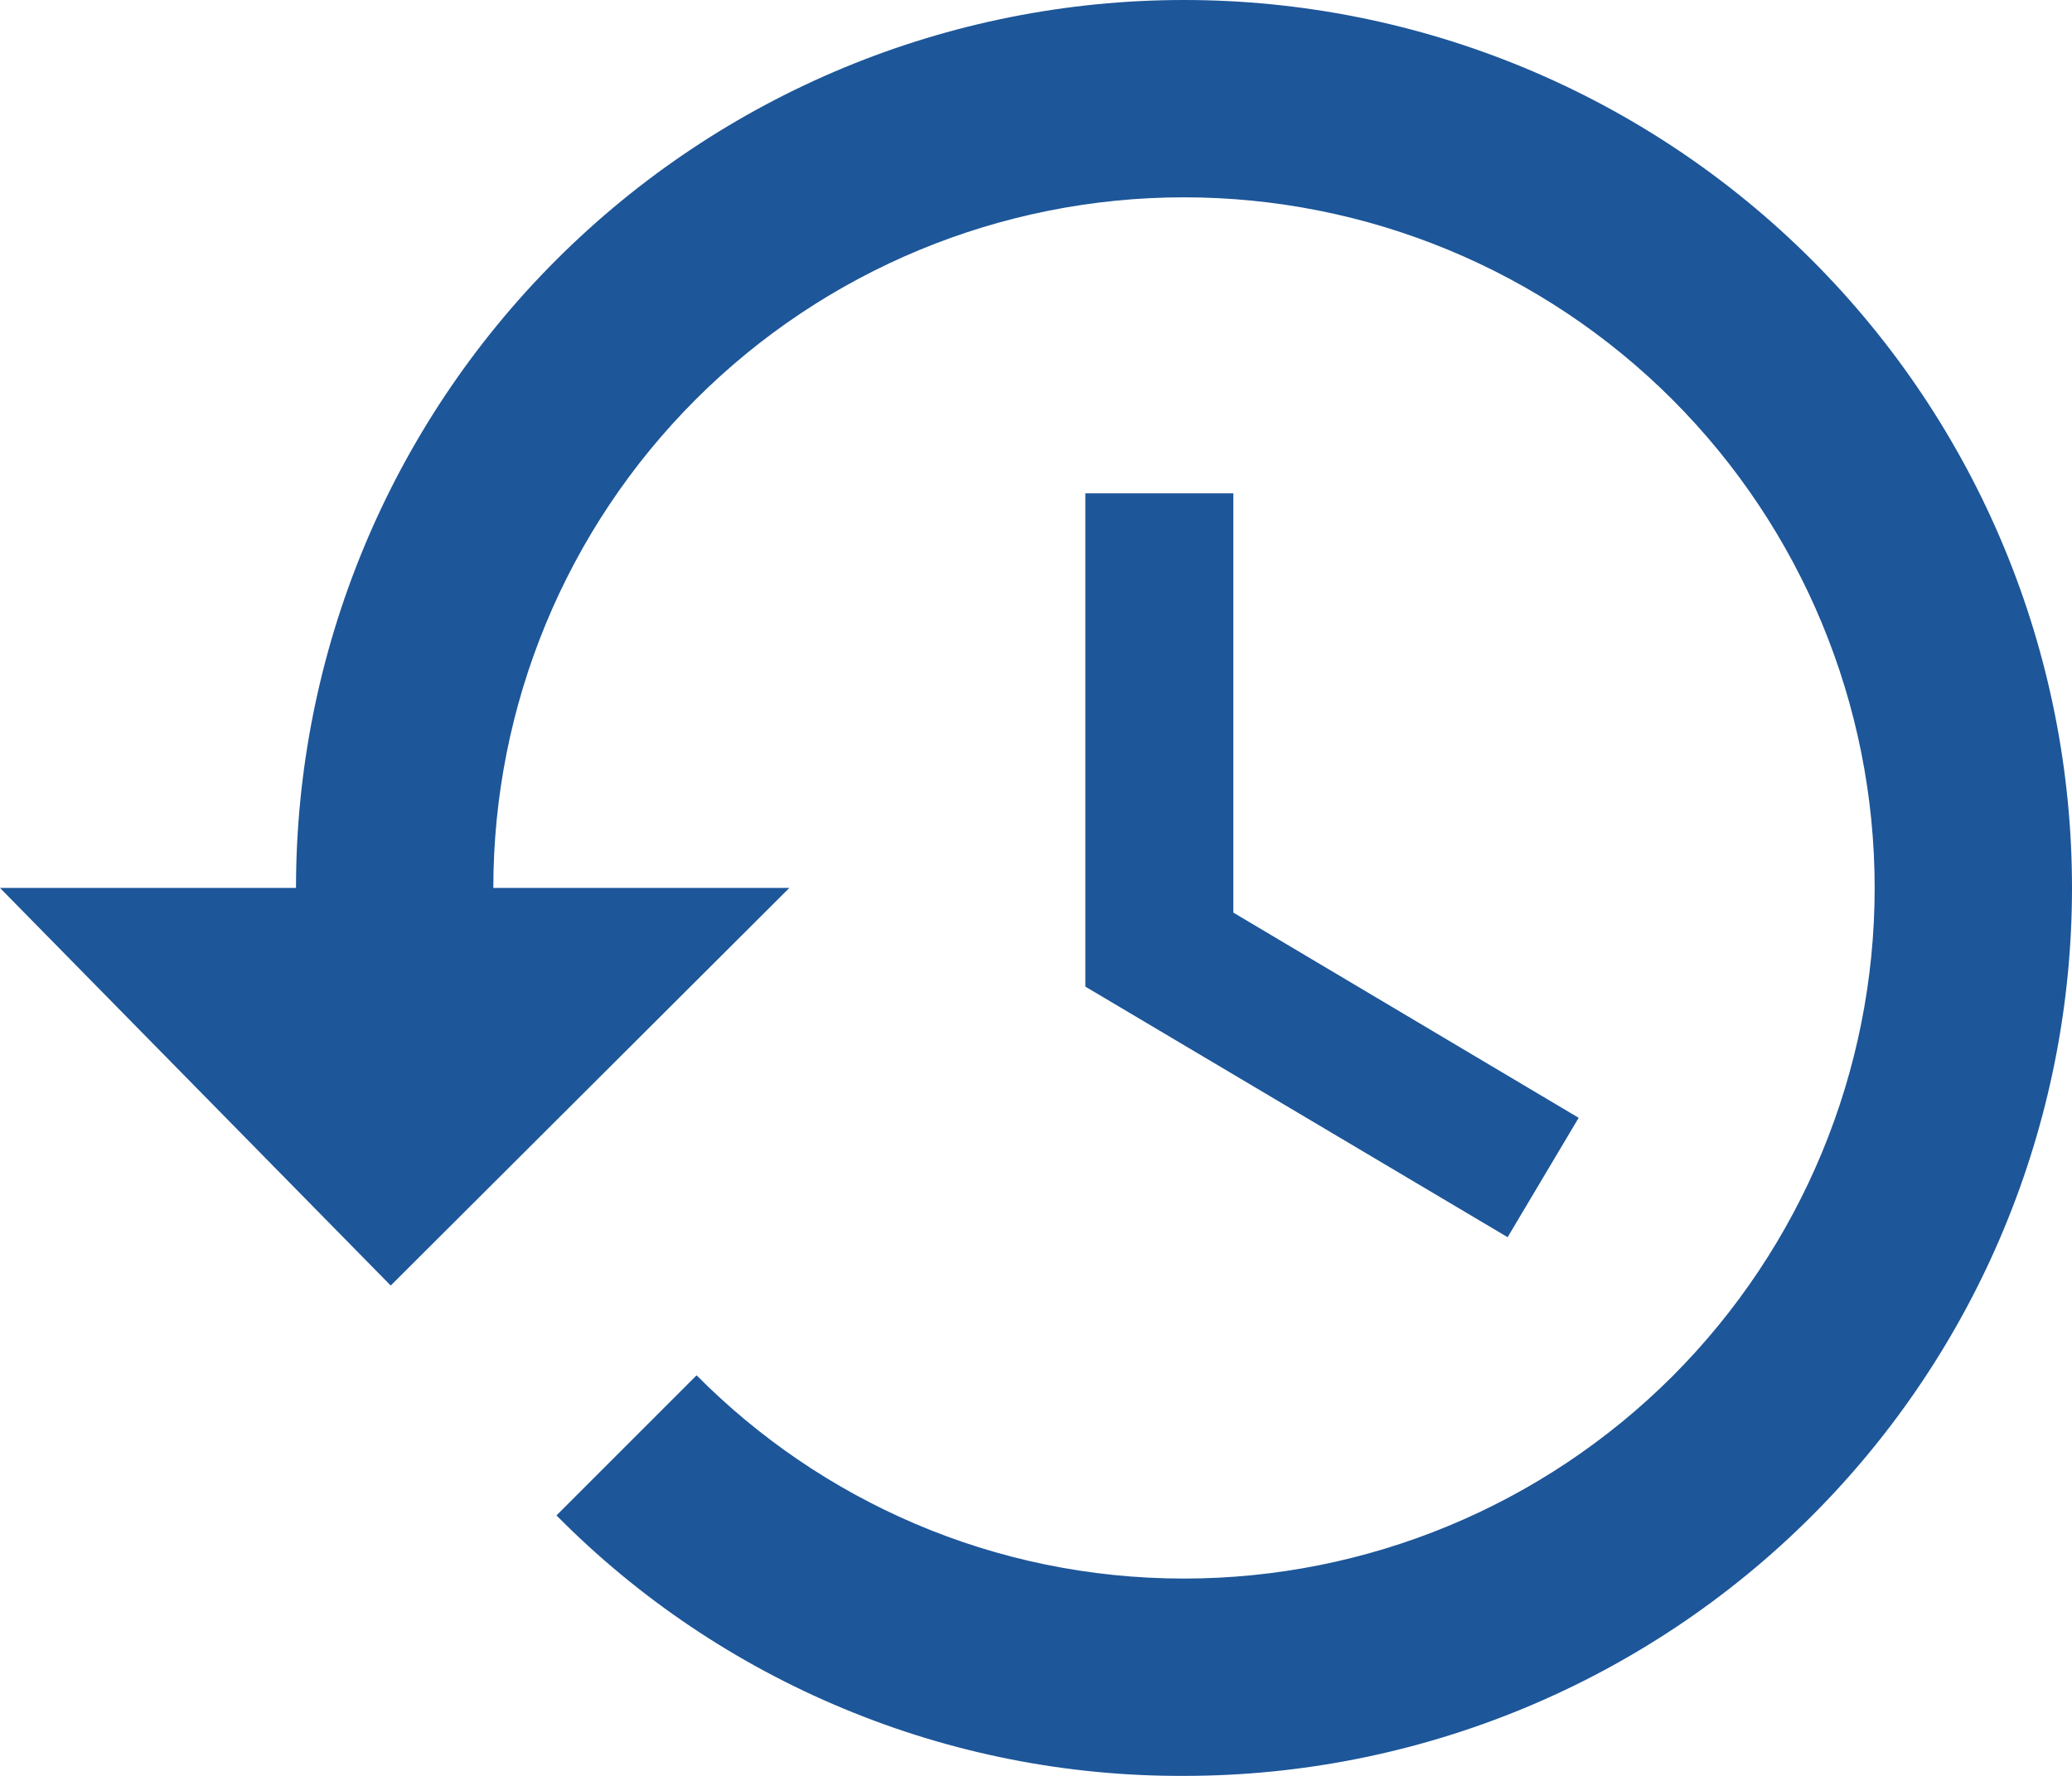
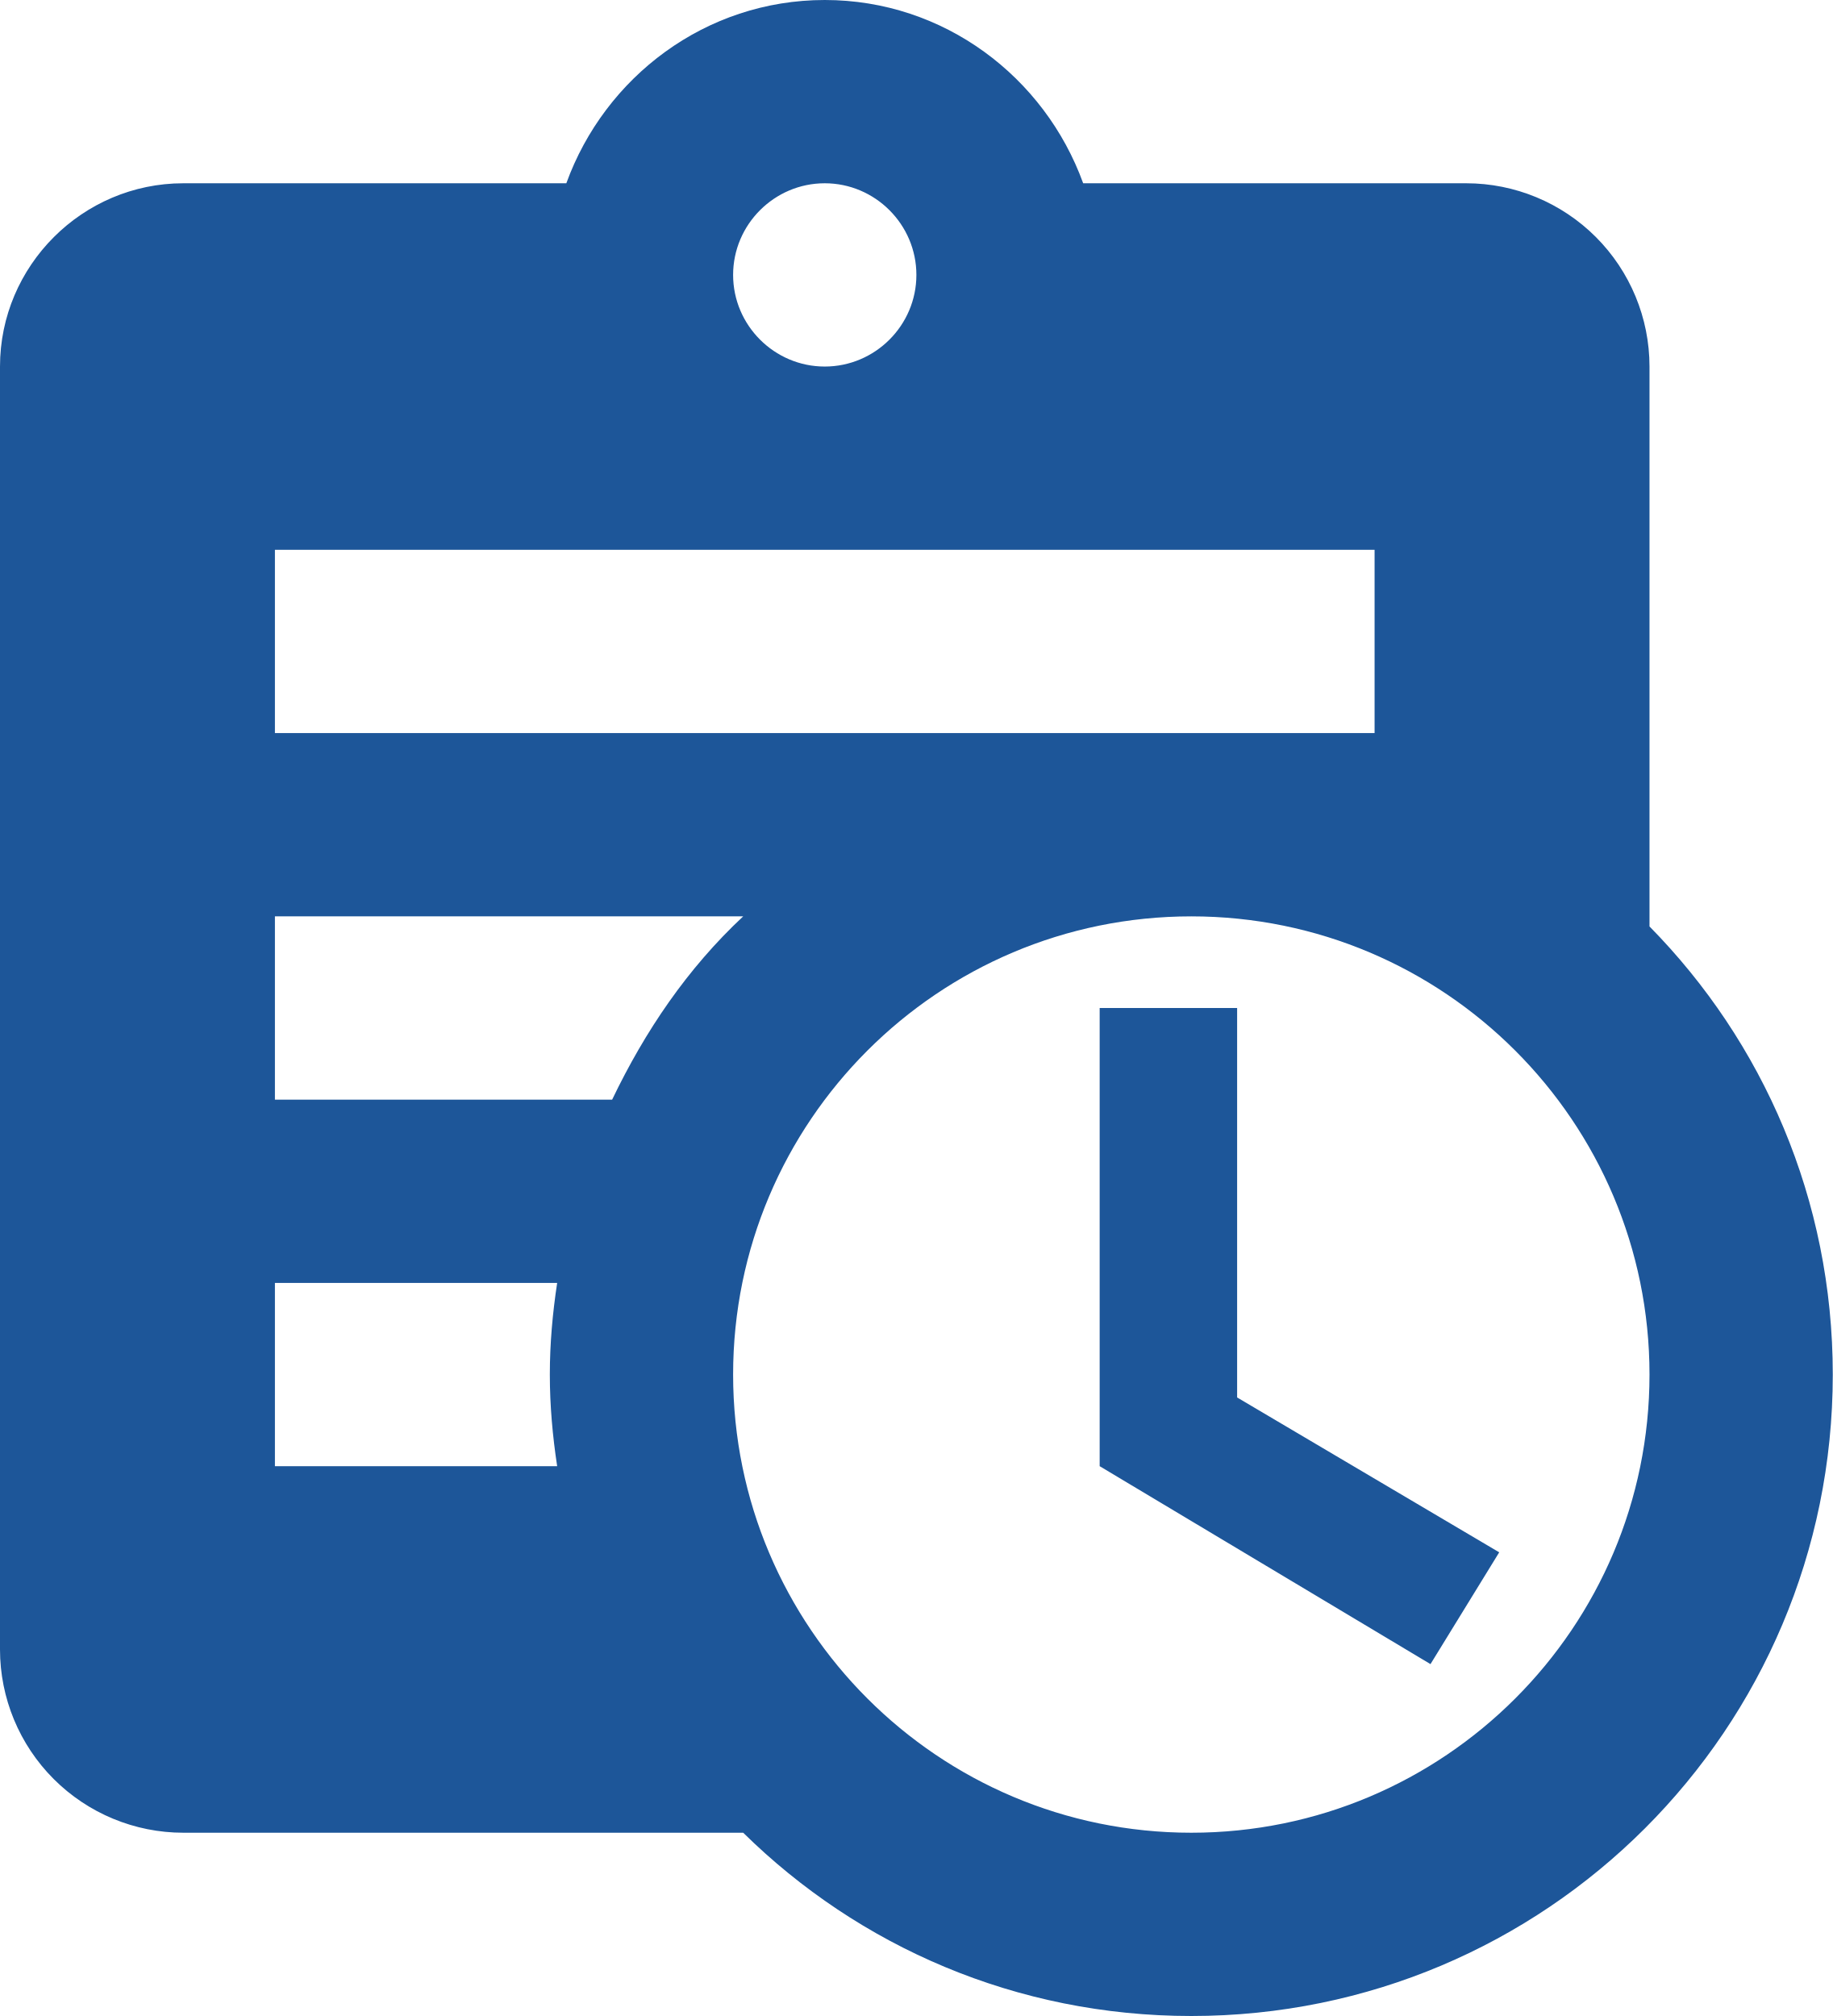
- <svg xmlns="http://www.w3.org/2000/svg" width="21" height="18" viewBox="0 0 21 18" fill="none">
-   <path d="M12.5 5H11V10L15.28 12.54L16 11.33L12.5 9.25V5ZM12 0C9.613 0 7.324 0.948 5.636 2.636C3.948 4.324 3 6.613 3 9H0L3.96 13.03L8 9H5C5 7.143 5.737 5.363 7.05 4.05C8.363 2.737 10.143 2 12 2C13.857 2 15.637 2.737 16.95 4.05C18.262 5.363 19 7.143 19 9C19 10.857 18.262 12.637 16.95 13.95C15.637 15.262 13.857 16 12 16C10.07 16 8.32 15.21 7.06 13.94L5.64 15.36C6.471 16.201 7.462 16.867 8.554 17.32C9.646 17.774 10.818 18.005 12 18C14.387 18 16.676 17.052 18.364 15.364C20.052 13.676 21 11.387 21 9C21 6.613 20.052 4.324 18.364 2.636C16.676 0.948 14.387 0 12 0Z" fill="#1D5699" />
+ <svg xmlns="http://www.w3.org/2000/svg" width="20" height="22" viewBox="0 0 20 22" fill="none">
+   <path d="M18 10.11V4C18 3.47 17.789 2.961 17.414 2.586C17.039 2.211 16.53 2 16 2H11.82C11.4 0.84 10.3 0 9 0C7.7 0 6.6 0.84 6.18 2H2C0.9 2 0 2.9 0 4V18C0 18.53 0.211 19.039 0.586 19.414C0.961 19.789 1.47 20 2 20H8.11C9.37 21.24 11.09 22 13 22C16.87 22 20 18.87 20 15C20 13.09 19.24 11.37 18 10.11ZM9 2C9.55 2 10 2.45 10 3C10 3.55 9.55 4 9 4C8.45 4 8 3.55 8 3C8 2.45 8.45 2 9 2ZM3 6H15V8H3V6ZM6.08 16H3V14H6.08C6.03 14.33 6 14.66 6 15C6 15.34 6.03 15.67 6.08 16ZM3 12V10H8.11C7.5 10.57 7.04 11.25 6.68 12H3ZM13 20C10.24 20 8 17.76 8 15C8 12.24 10.24 10 13 10C15.76 10 18 12.24 18 15C18 17.76 15.76 20 13 20ZM13.5 15.25L16.36 16.94L15.61 18.16L12 16V11H13.5V15.25Z" fill="#1D5699" />
</svg>
